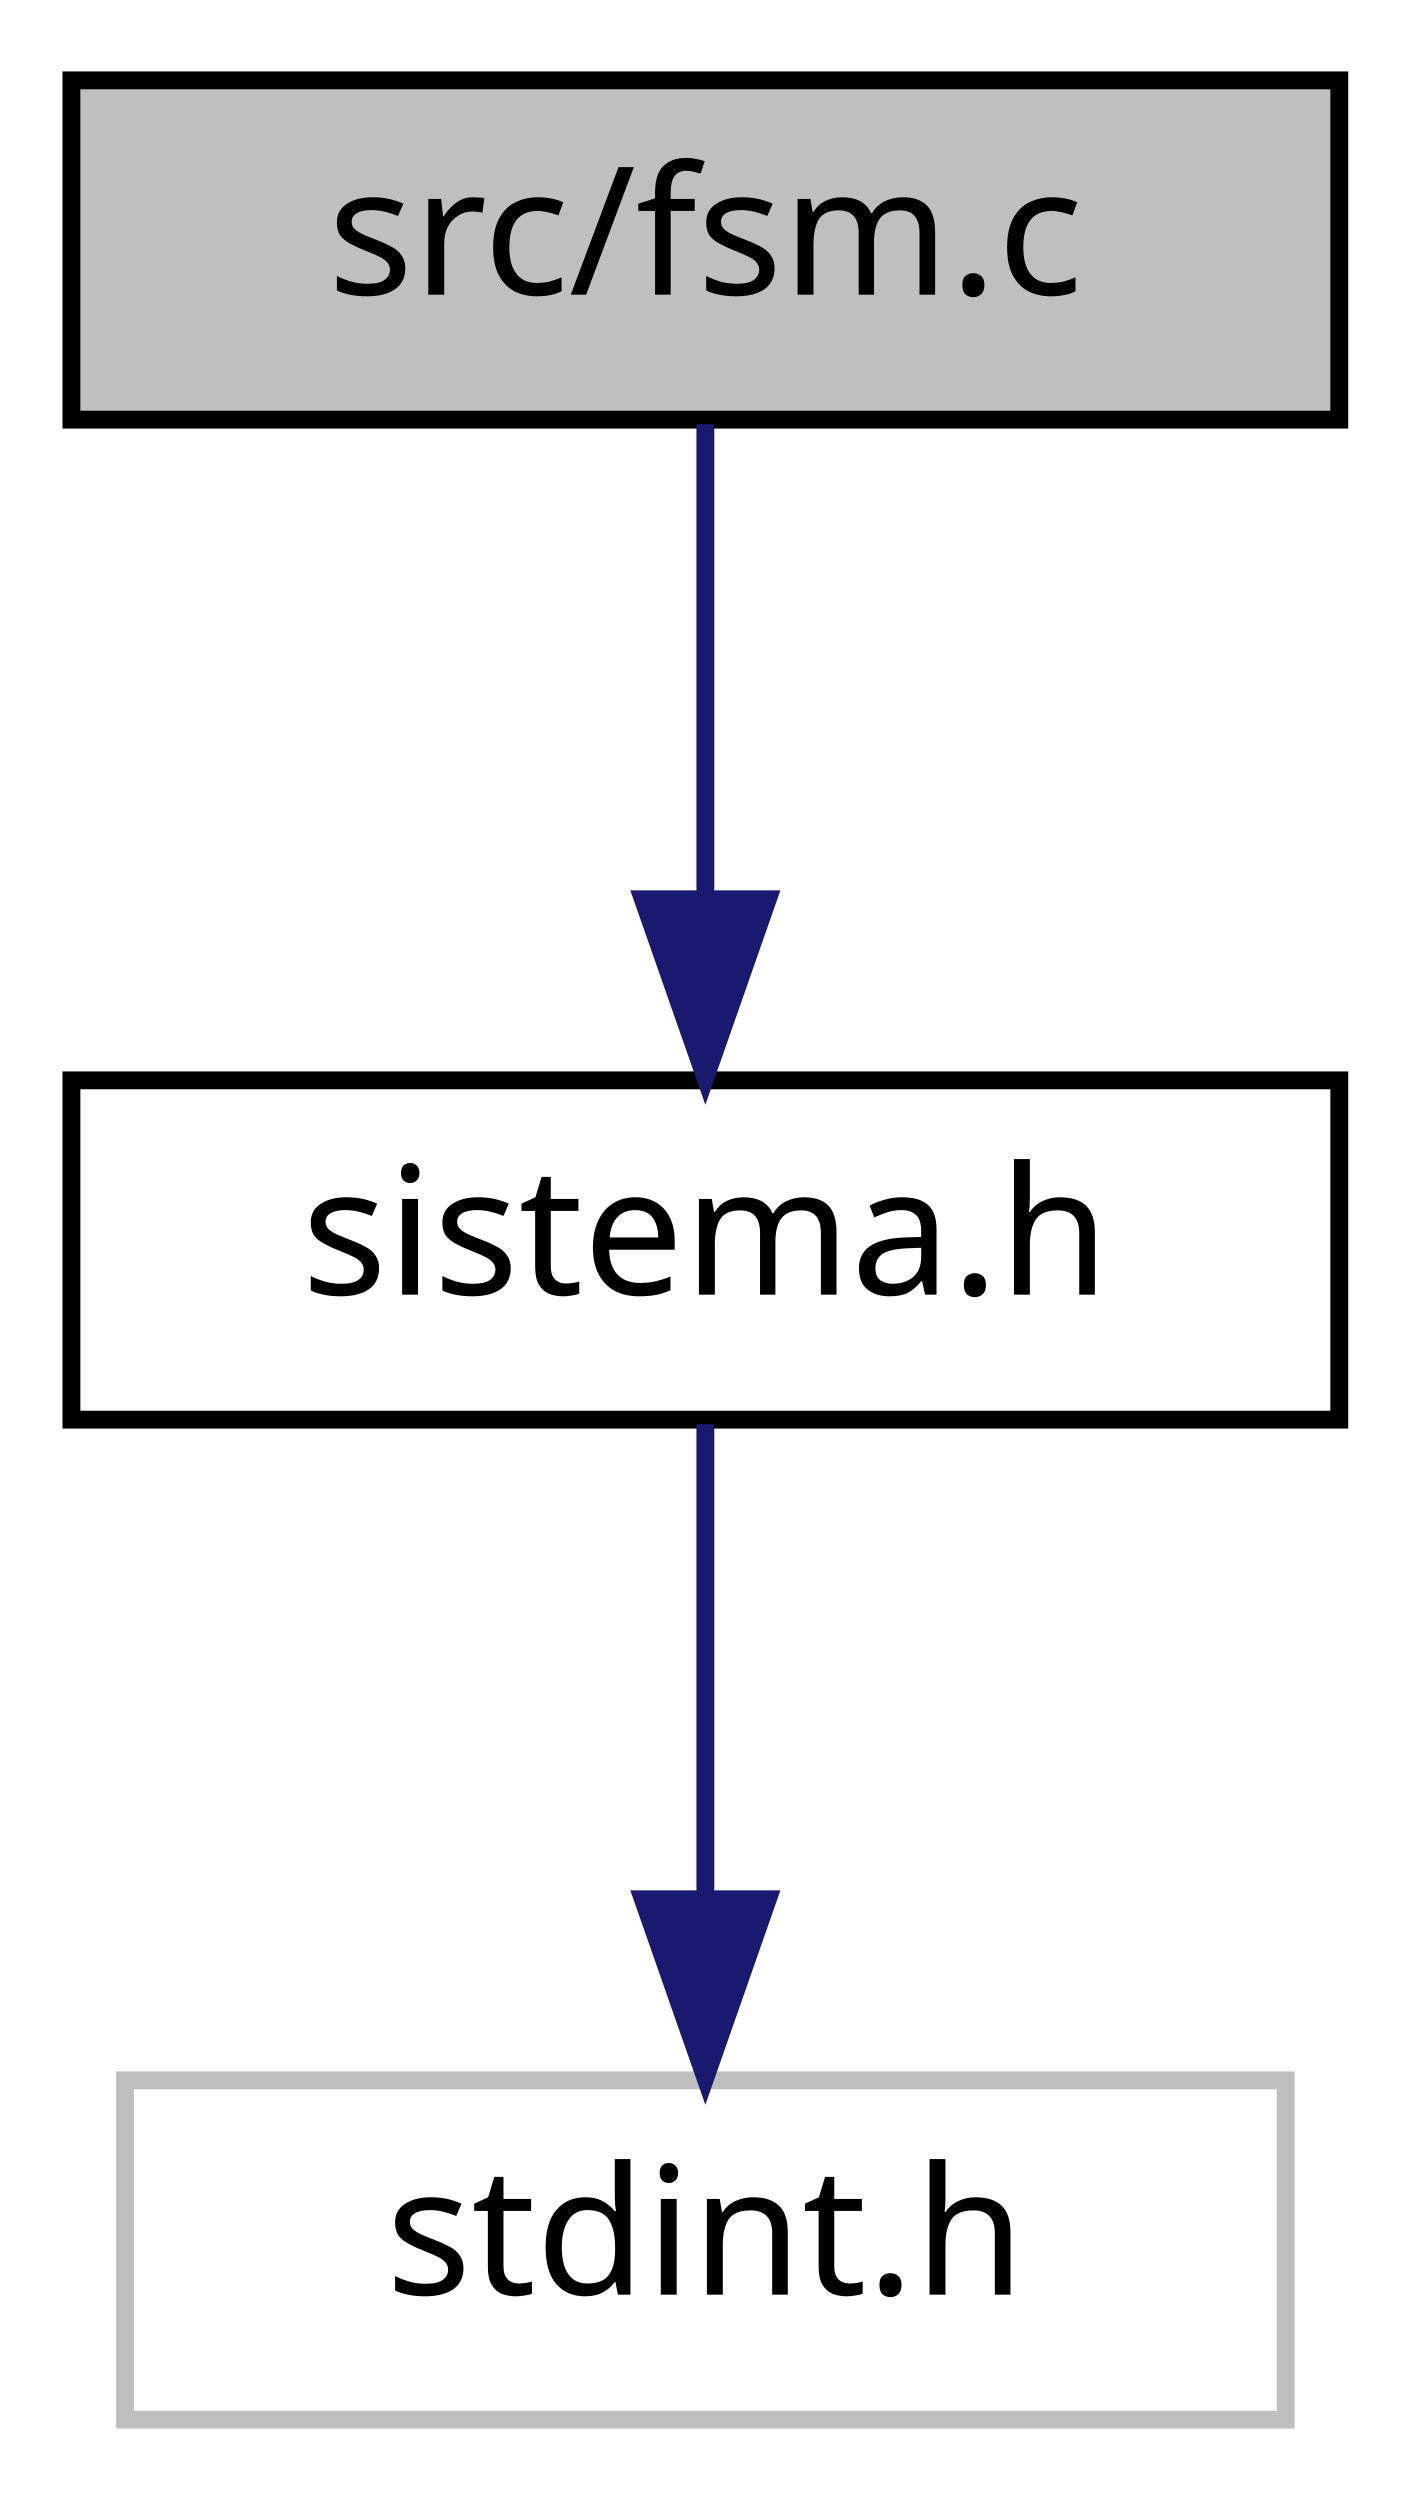
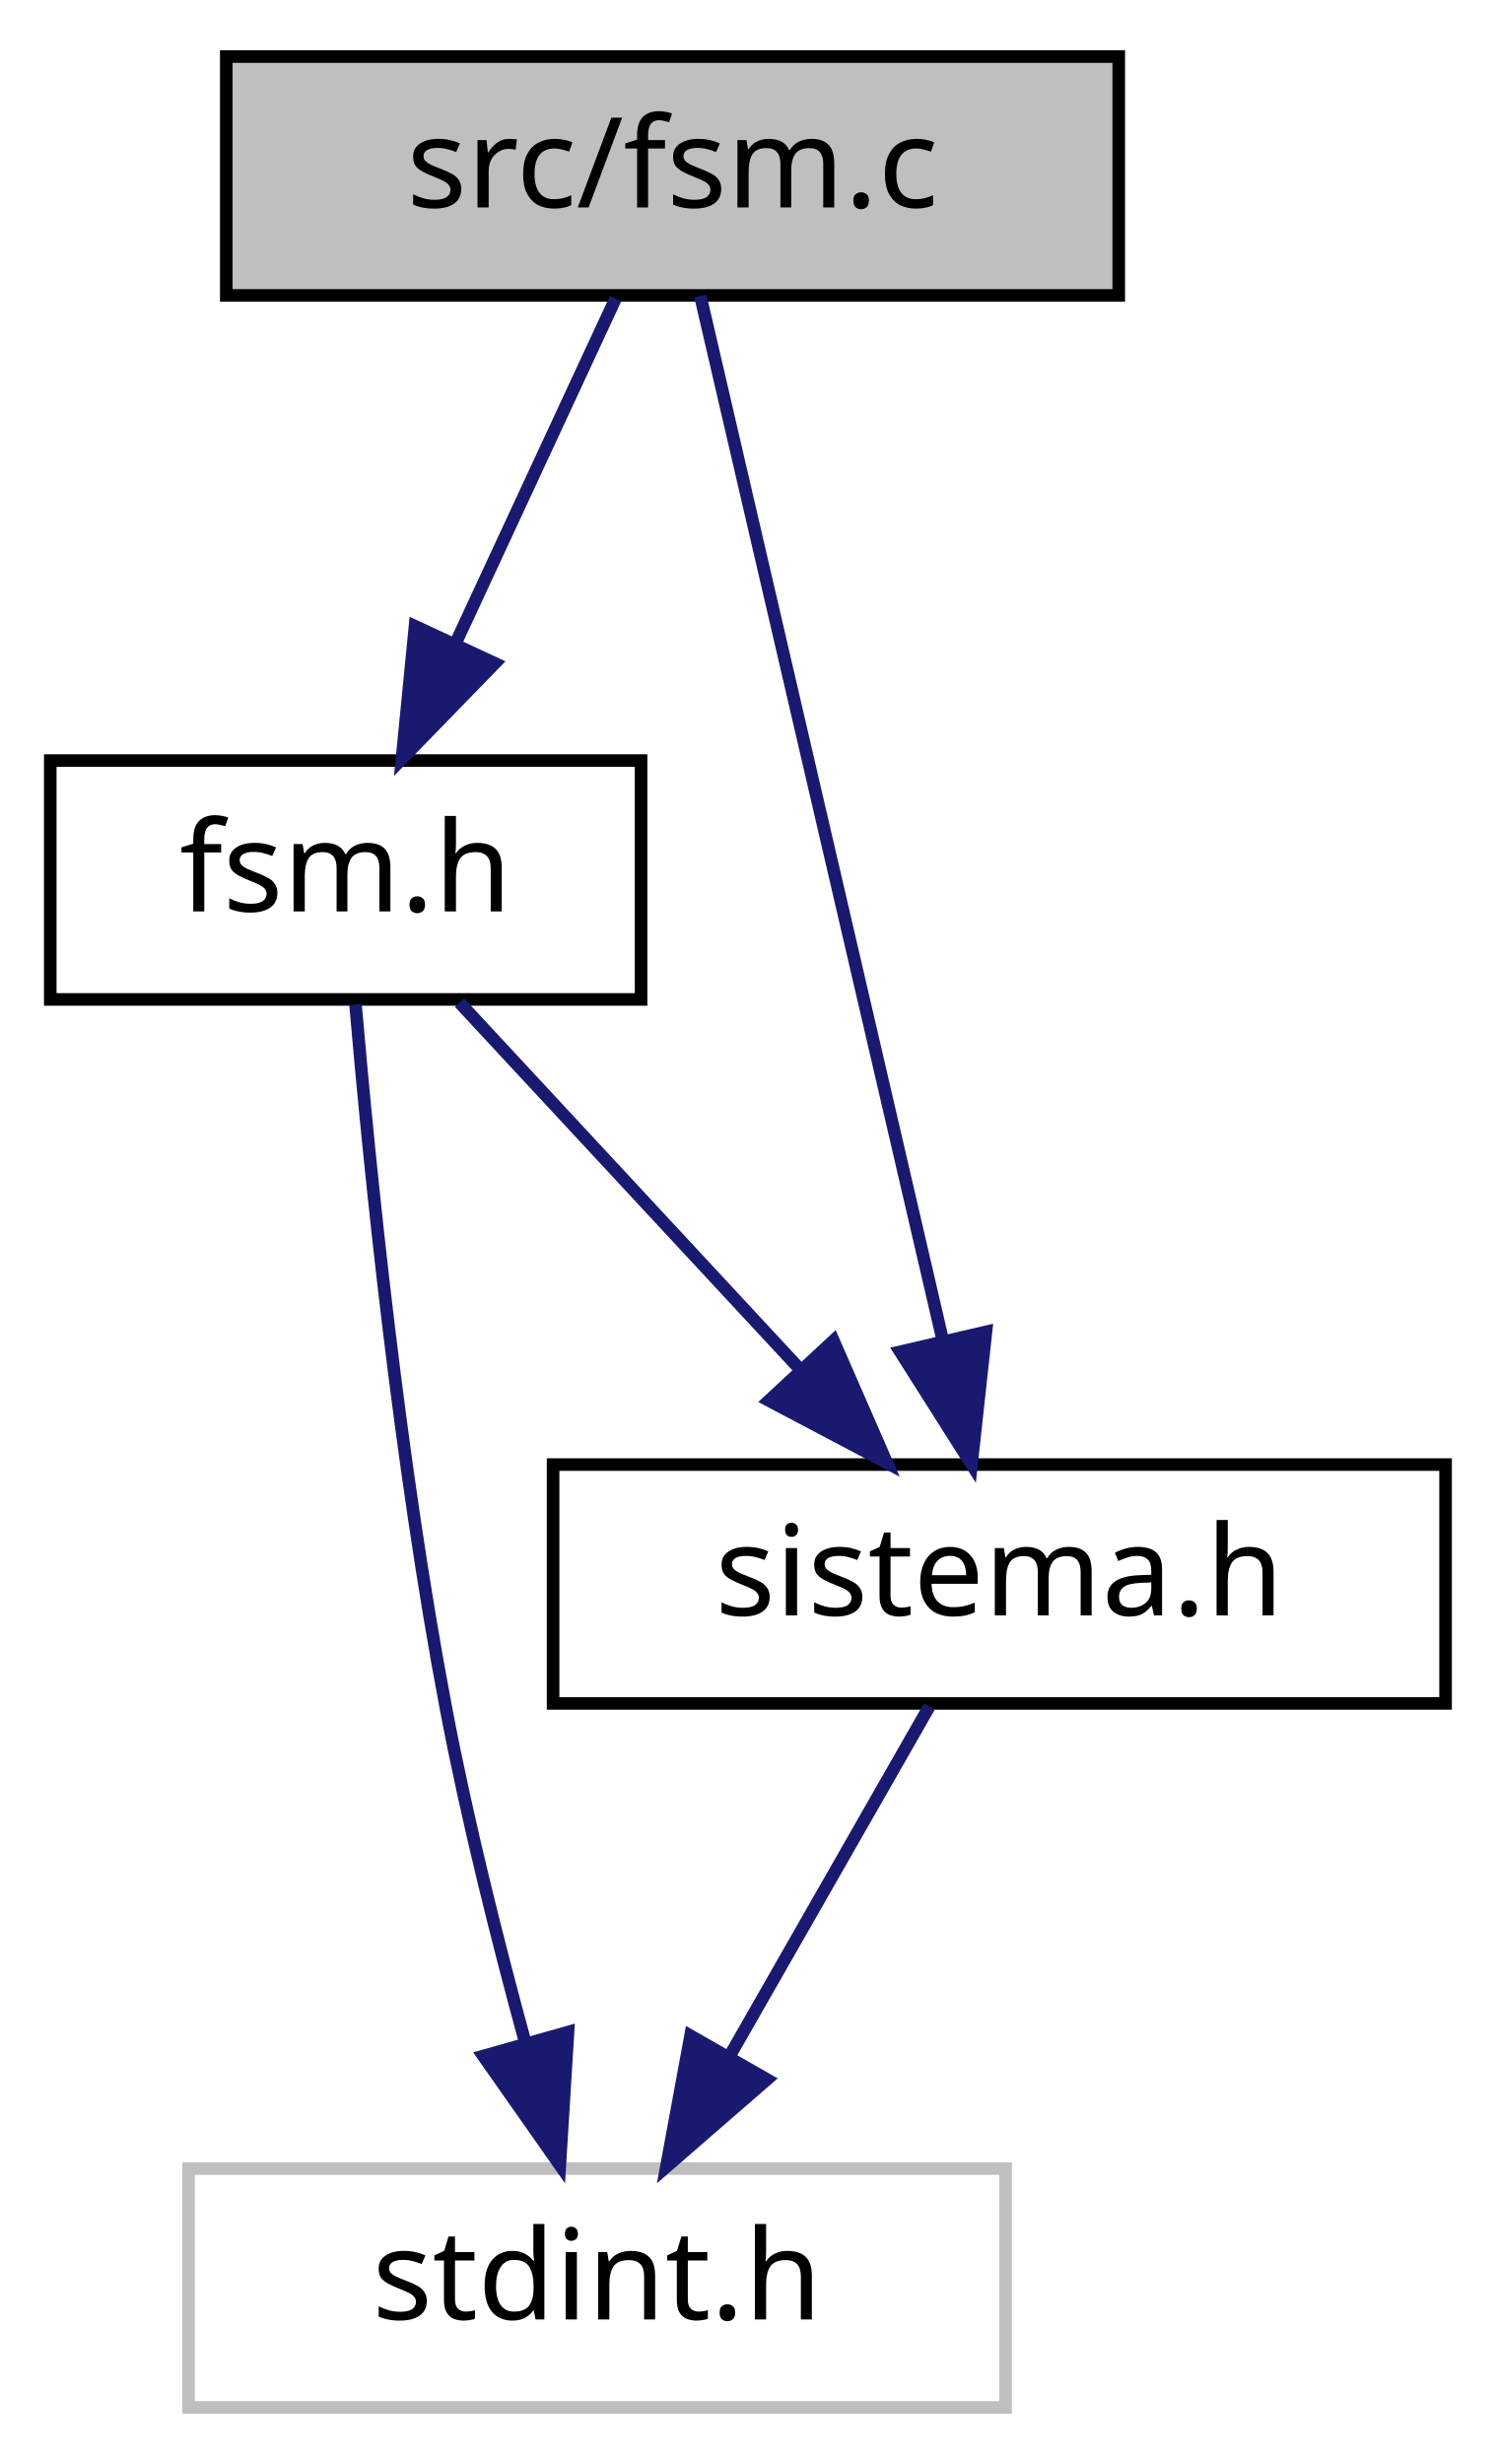
- <svg xmlns="http://www.w3.org/2000/svg" xmlns:xlink="http://www.w3.org/1999/xlink" width="79pt" height="140pt" viewBox="0.00 0.00 79.00 140.00">
-   <g id="graph0" class="graph" transform="scale(1 1) rotate(0) translate(4 136)">
+ <svg xmlns="http://www.w3.org/2000/svg" xmlns:xlink="http://www.w3.org/1999/xlink" width="119pt" height="196pt" viewBox="0.00 0.00 119.00 196.00">
+   <g id="graph0" class="graph" transform="scale(1 1) rotate(0) translate(4 192)">
    <g id="node1" class="node">
-       <polygon fill="#bfbfbf" stroke="#000000" points="0,-112.5 0,-131.5 71,-131.5 71,-112.5 0,-112.5" />
-       <text text-anchor="middle" x="35.5" y="-119.5" font-family="Fira Code" font-size="10.00" fill="#000000">src/fsm.c</text>
+       <polygon fill="#bfbfbf" stroke="#000000" points="14,-168.5 14,-187.5 85,-187.5 85,-168.5 14,-168.5" />
+       <text text-anchor="middle" x="49.5" y="-175.5" font-family="Fira Code" font-size="10.00" fill="#000000">src/fsm.c</text>
    </g>
    <g id="node2" class="node">
      <g id="a_node2">
-         <a xlink:href="../../db/db0/sistema_8h.html" target="_top" xlink:title="sistema.h">
-           <polygon fill="none" stroke="#000000" points="0,-56.5 0,-75.5 71,-75.5 71,-56.5 0,-56.5" />
-           <text text-anchor="middle" x="35.5" y="-63.5" font-family="Fira Code" font-size="10.00" fill="#000000">sistema.h</text>
+         <a xlink:href="../../dd/d81/fsm_8h.html" target="_top" xlink:title="fsm.h">
+           <polygon fill="none" stroke="#000000" points="0,-112.5 0,-131.5 47,-131.5 47,-112.5 0,-112.5" />
+           <text text-anchor="middle" x="23.5" y="-119.5" font-family="Fira Code" font-size="10.00" fill="#000000">fsm.h</text>
        </a>
      </g>
    </g>
    <g id="edge1" class="edge">
-       <path fill="none" stroke="#191970" d="M35.5,-112.246C35.5,-104.938 35.5,-94.694 35.5,-85.705" />
-       <polygon fill="#191970" stroke="#191970" points="39,-85.643 35.5,-75.643 32,-85.643 39,-85.643" />
+       <path fill="none" stroke="#191970" d="M44.971,-168.245C41.467,-160.697 36.507,-150.016 32.238,-140.82" />
+       <polygon fill="#191970" stroke="#191970" points="35.363,-139.239 27.977,-131.643 29.014,-142.187 35.363,-139.239" />
+     </g>
+     <g id="node4" class="node">
+       <g id="a_node4">
+         <a xlink:href="../../db/db0/sistema_8h.html" target="_top" xlink:title="sistema.h">
+           <polygon fill="none" stroke="#000000" points="40,-56.5 40,-75.5 111,-75.5 111,-56.5 40,-56.5" />
+           <text text-anchor="middle" x="75.5" y="-63.5" font-family="Fira Code" font-size="10.00" fill="#000000">sistema.h</text>
+         </a>
+       </g>
+     </g>
+     <g id="edge5" class="edge">
+       <path fill="none" stroke="#191970" d="M51.717,-168.451C55.977,-150.101 65.381,-109.591 71.004,-85.369" />
+       <polygon fill="#191970" stroke="#191970" points="74.437,-86.057 73.289,-75.525 67.618,-84.474 74.437,-86.057" />
    </g>
    <g id="node3" class="node">
-       <polygon fill="none" stroke="#bfbfbf" points="3,-.5 3,-19.5 68,-19.5 68,-.5 3,-.5" />
-       <text text-anchor="middle" x="35.5" y="-7.5" font-family="Fira Code" font-size="10.00" fill="#000000">stdint.h</text>
+       <polygon fill="none" stroke="#bfbfbf" points="11,-.5 11,-19.5 76,-19.5 76,-.5 11,-.5" />
+       <text text-anchor="middle" x="43.5" y="-7.5" font-family="Fira Code" font-size="10.00" fill="#000000">stdint.h</text>
    </g>
    <g id="edge2" class="edge">
-       <path fill="none" stroke="#191970" d="M35.5,-56.245C35.5,-48.938 35.5,-38.694 35.5,-29.705" />
-       <polygon fill="#191970" stroke="#191970" points="39,-29.643 35.5,-19.643 32,-29.643 39,-29.643" />
+       <path fill="none" stroke="#191970" d="M24.282,-112.096C25.401,-99.13 27.748,-75.73 31.5,-56 33.172,-47.205 35.582,-37.605 37.803,-29.461" />
+       <polygon fill="#191970" stroke="#191970" points="41.187,-30.358 40.538,-19.783 34.451,-28.455 41.187,-30.358" />
+     </g>
+     <g id="edge3" class="edge">
+       <path fill="none" stroke="#191970" d="M32.558,-112.246C40.014,-104.216 50.763,-92.639 59.642,-83.078" />
+       <polygon fill="#191970" stroke="#191970" points="62.306,-85.352 66.546,-75.643 57.177,-80.589 62.306,-85.352" />
+     </g>
+     <g id="edge4" class="edge">
+       <path fill="none" stroke="#191970" d="M69.926,-56.245C65.567,-48.617 59.379,-37.788 54.087,-28.527" />
+       <polygon fill="#191970" stroke="#191970" points="57.01,-26.589 49.01,-19.643 50.933,-30.062 57.01,-26.589" />
    </g>
  </g>
</svg>
